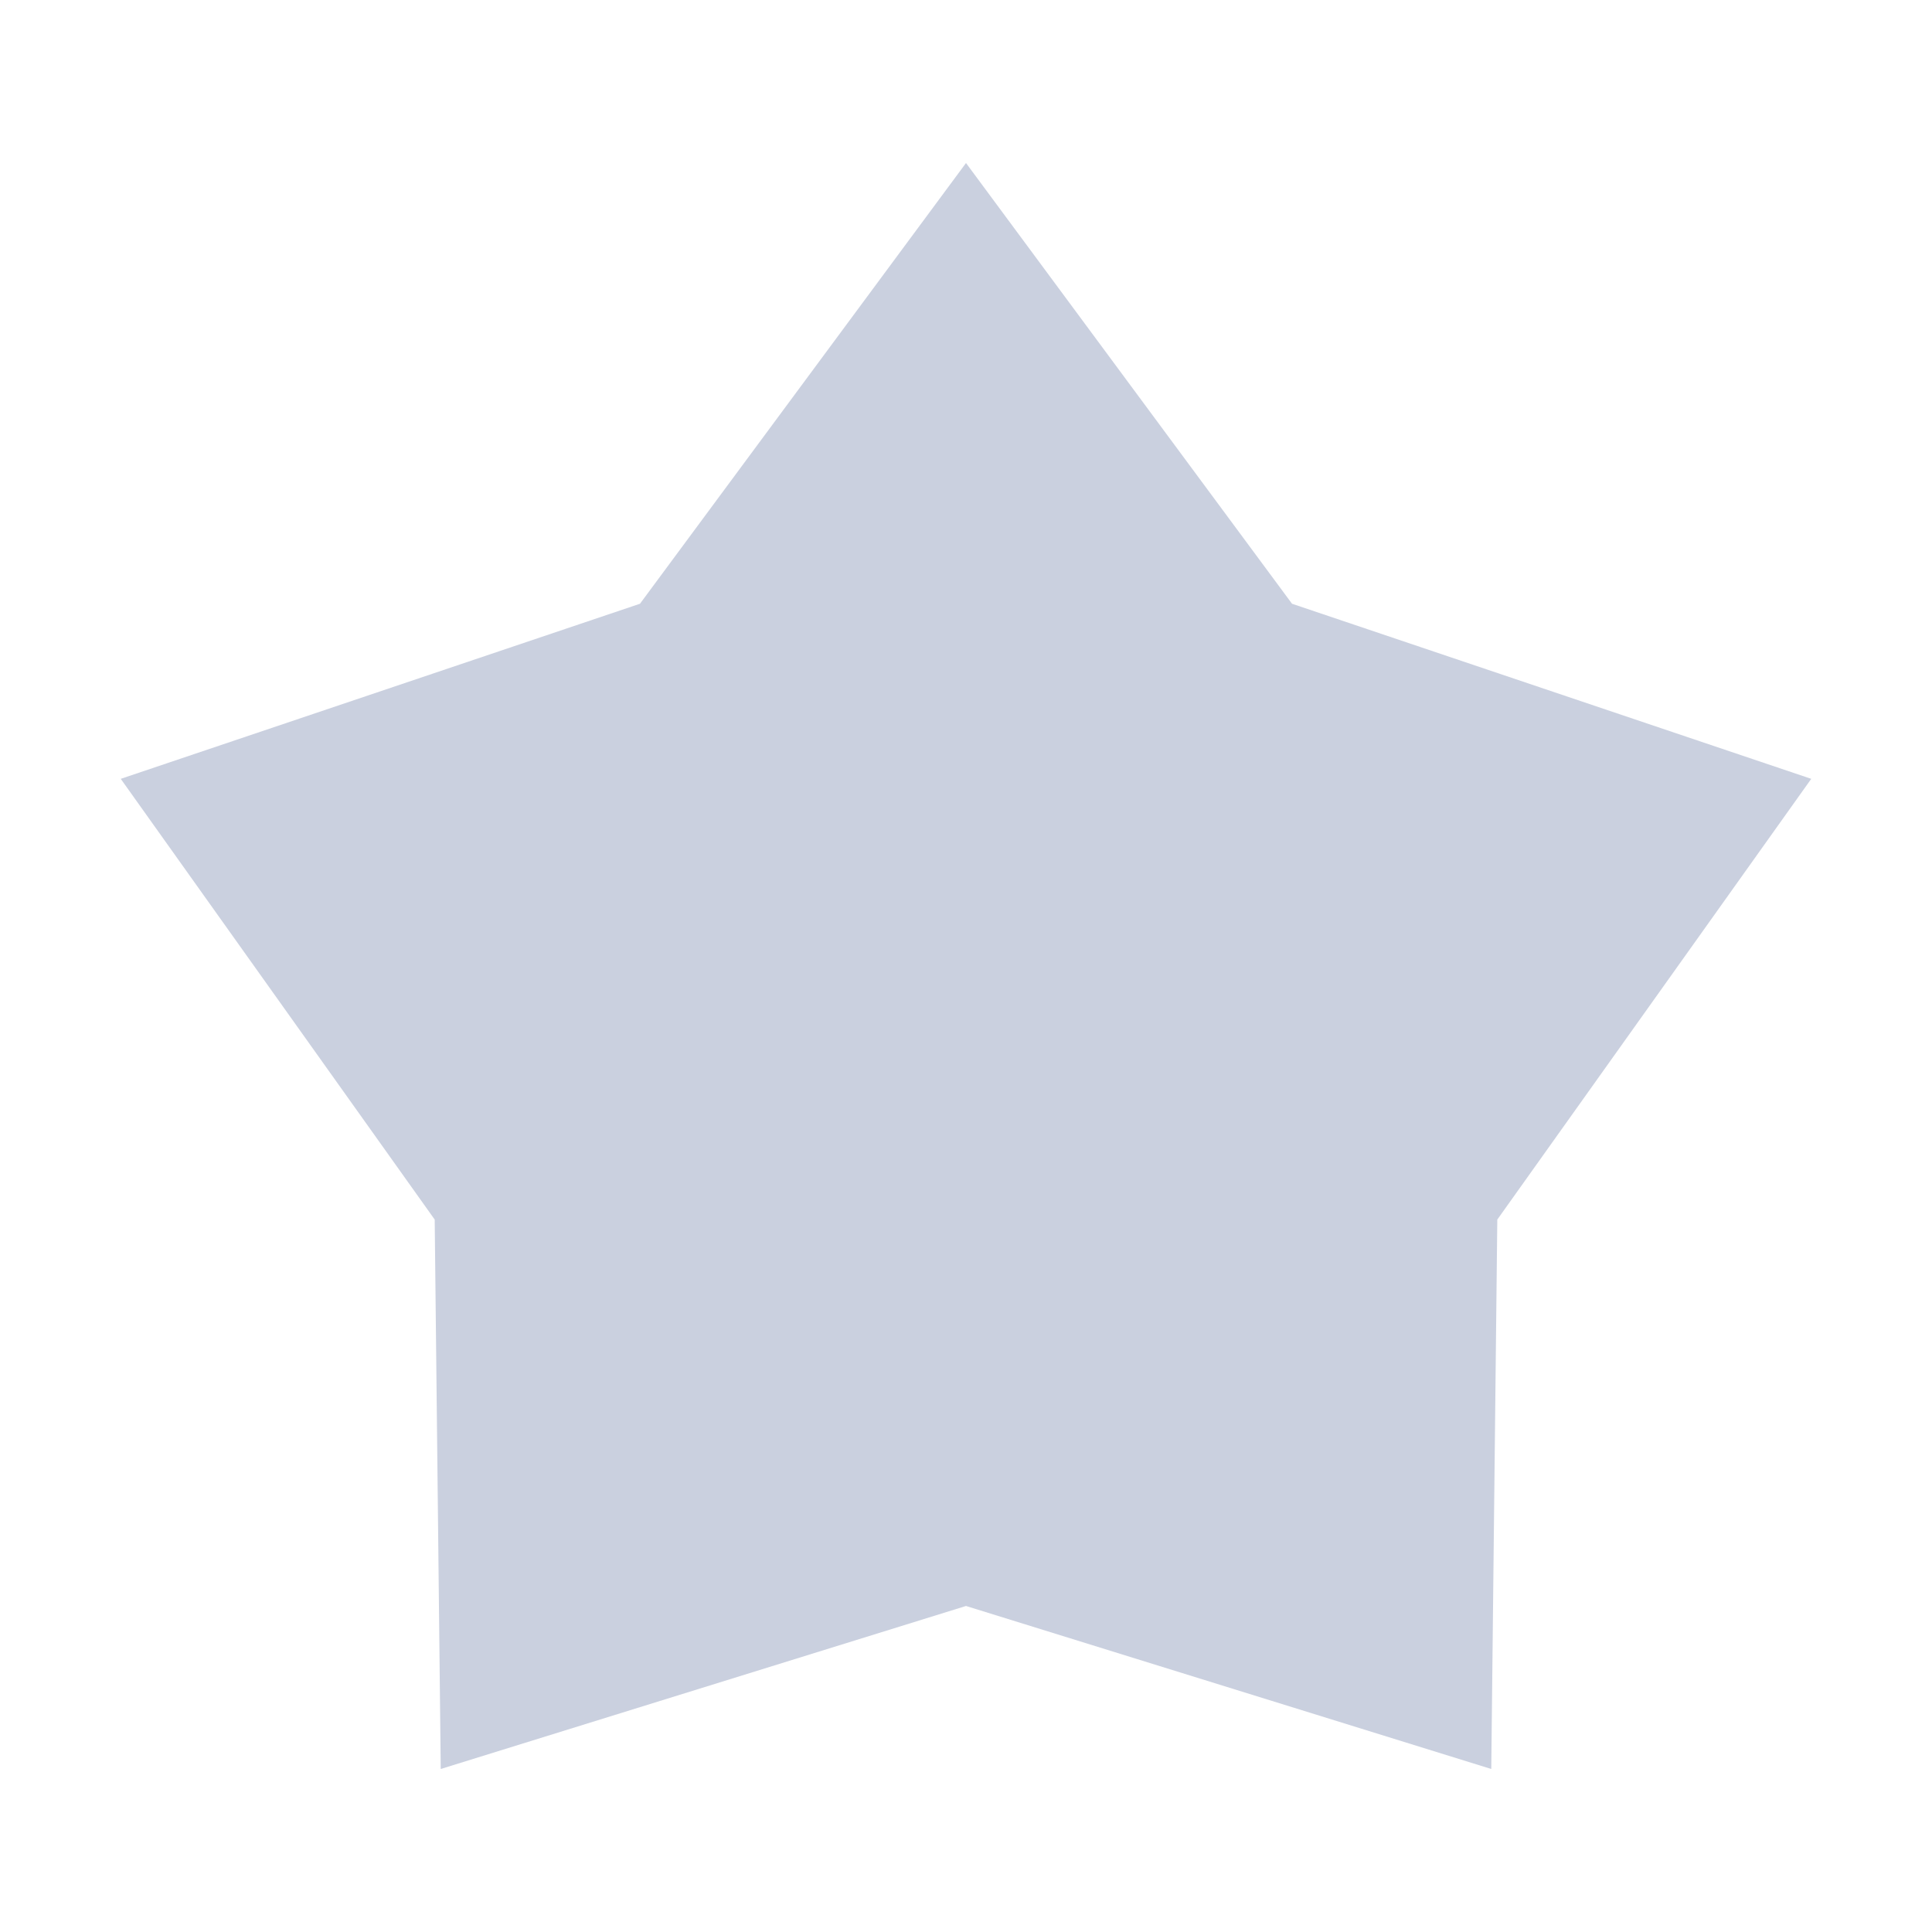
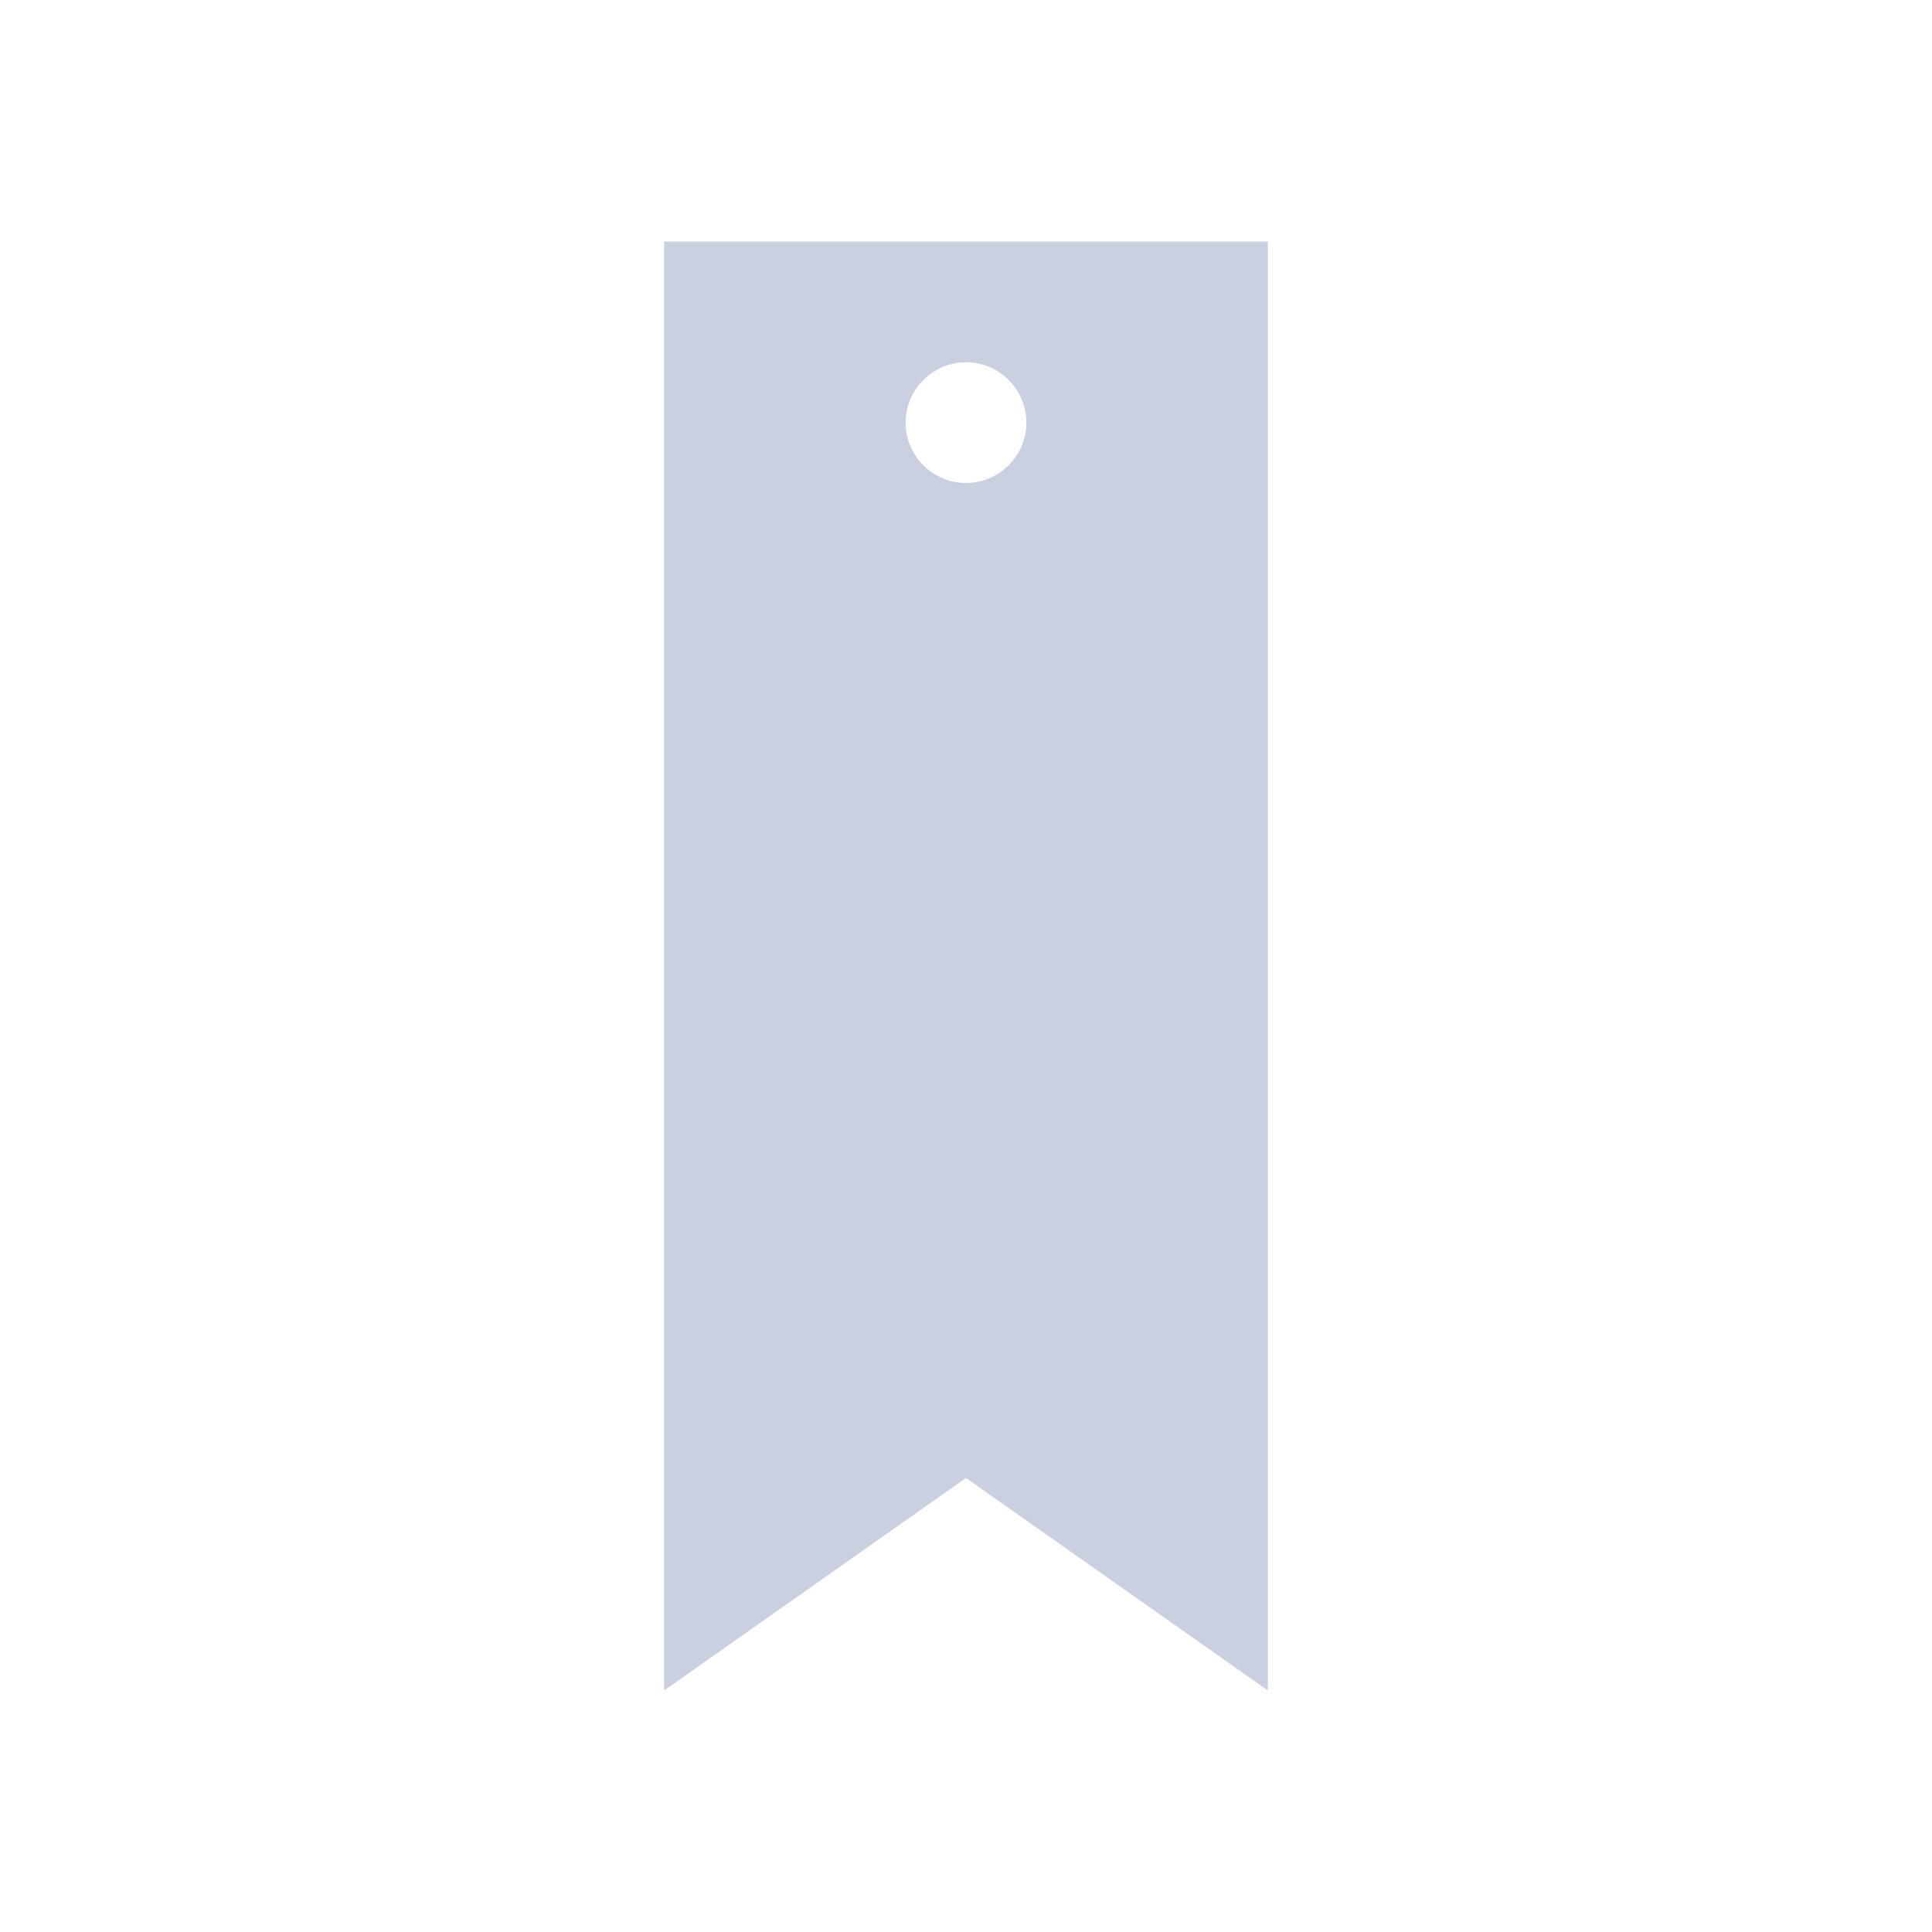
- <svg xmlns="http://www.w3.org/2000/svg" version="1.1" id="Layer_1" x="0px" y="0px" viewBox="0 0 32 32" enable-background="new 0 0 32 32" xml:space="preserve">
-   <polygon fill="#CAD0DF" points="16,2.7 21.4,10 30,12.9 24.8,20.2 24.7,29.3 16,26.6 7.3,29.3 7.2,20.2 2,12.9 10.6,10 " />
+ <svg xmlns="http://www.w3.org/2000/svg" id="Layer_1" version="1.1" viewBox="0 0 320 320">
+   <defs>
+     <style>
+       .st0 {
+         fill: none;
+       }
+ 
+       .st1 {
+         fill: #CAD0DF;
+       }
+ 
+       .st2 {
+         clip-path: url(#clippath);
+       }
+     </style>
+     <clipPath id="clippath">
+       <rect class="st0" x="110" y="40" width="100" height="240" />
+     </clipPath>
+   </defs>
+   <rect class="st0" width="320" height="320" />
+   <g class="st2">
+     <path class="st1" d="M170,70c0,5.5-4.5,10-10,10s-10-4.5-10-10,4.5-10,10-10,10,4.5,10,10M210,280V40h-100v240l50-35.2,50,35.2Z" />
+   </g>
</svg>
